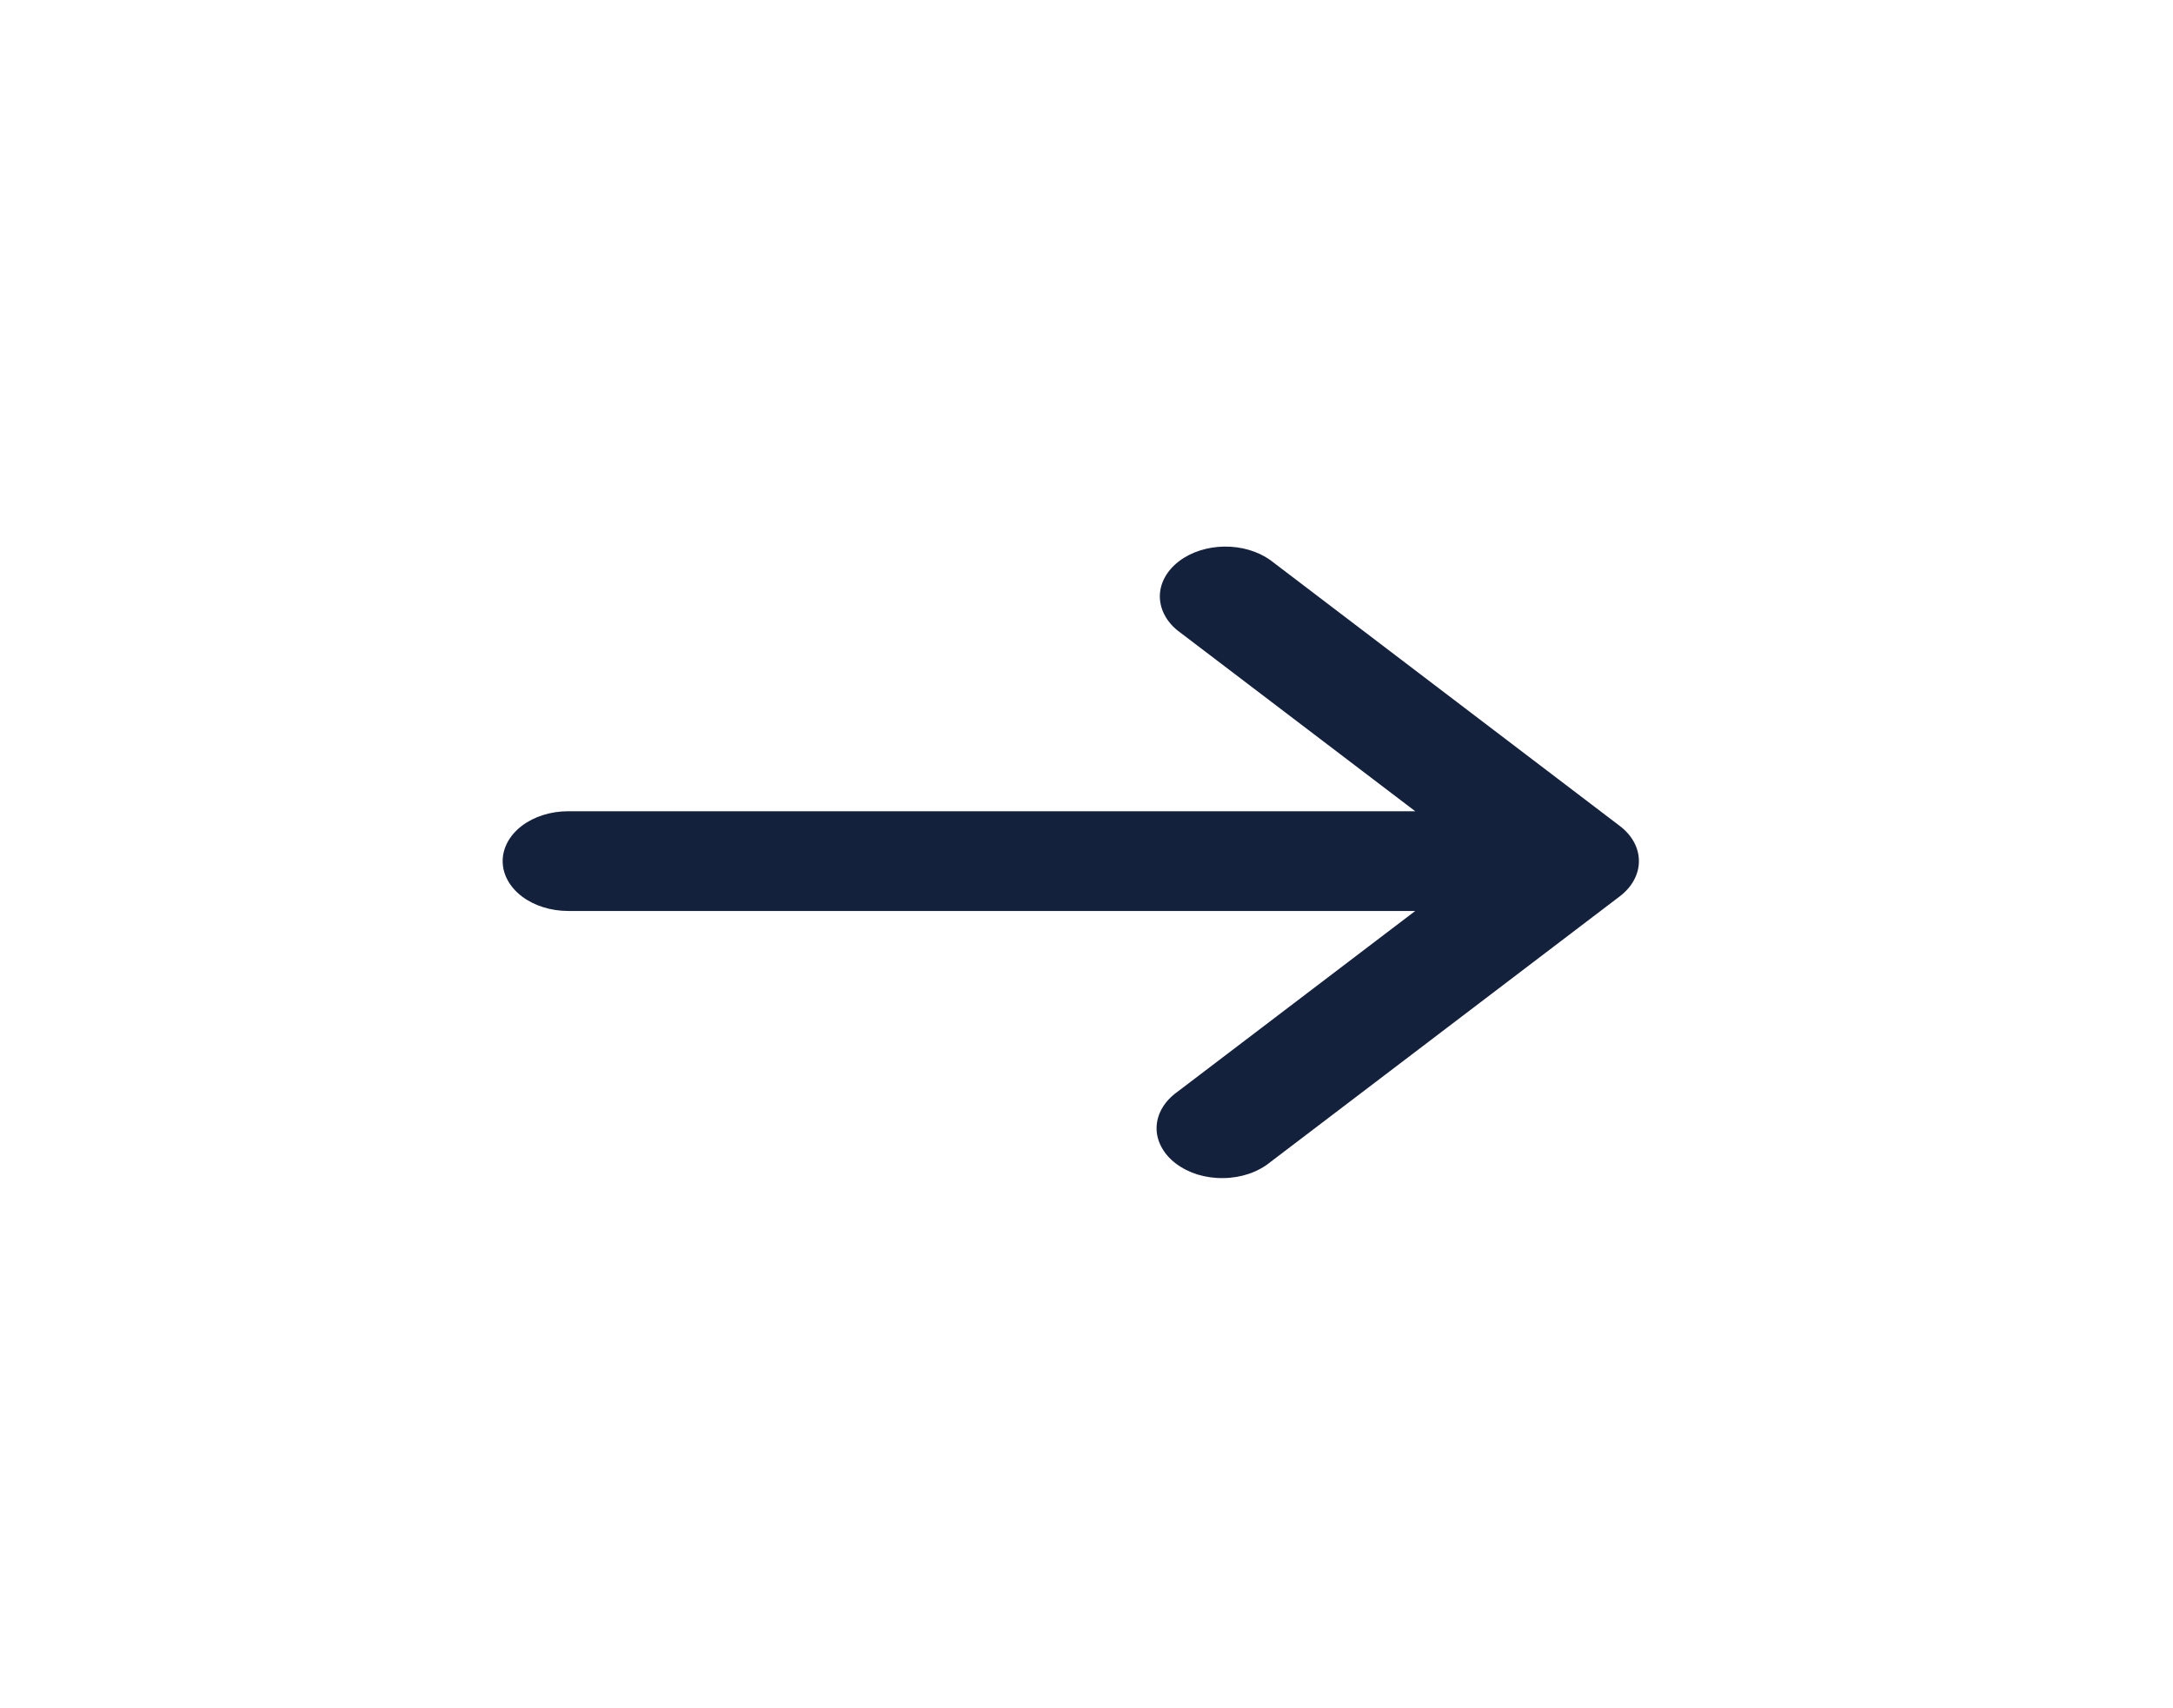
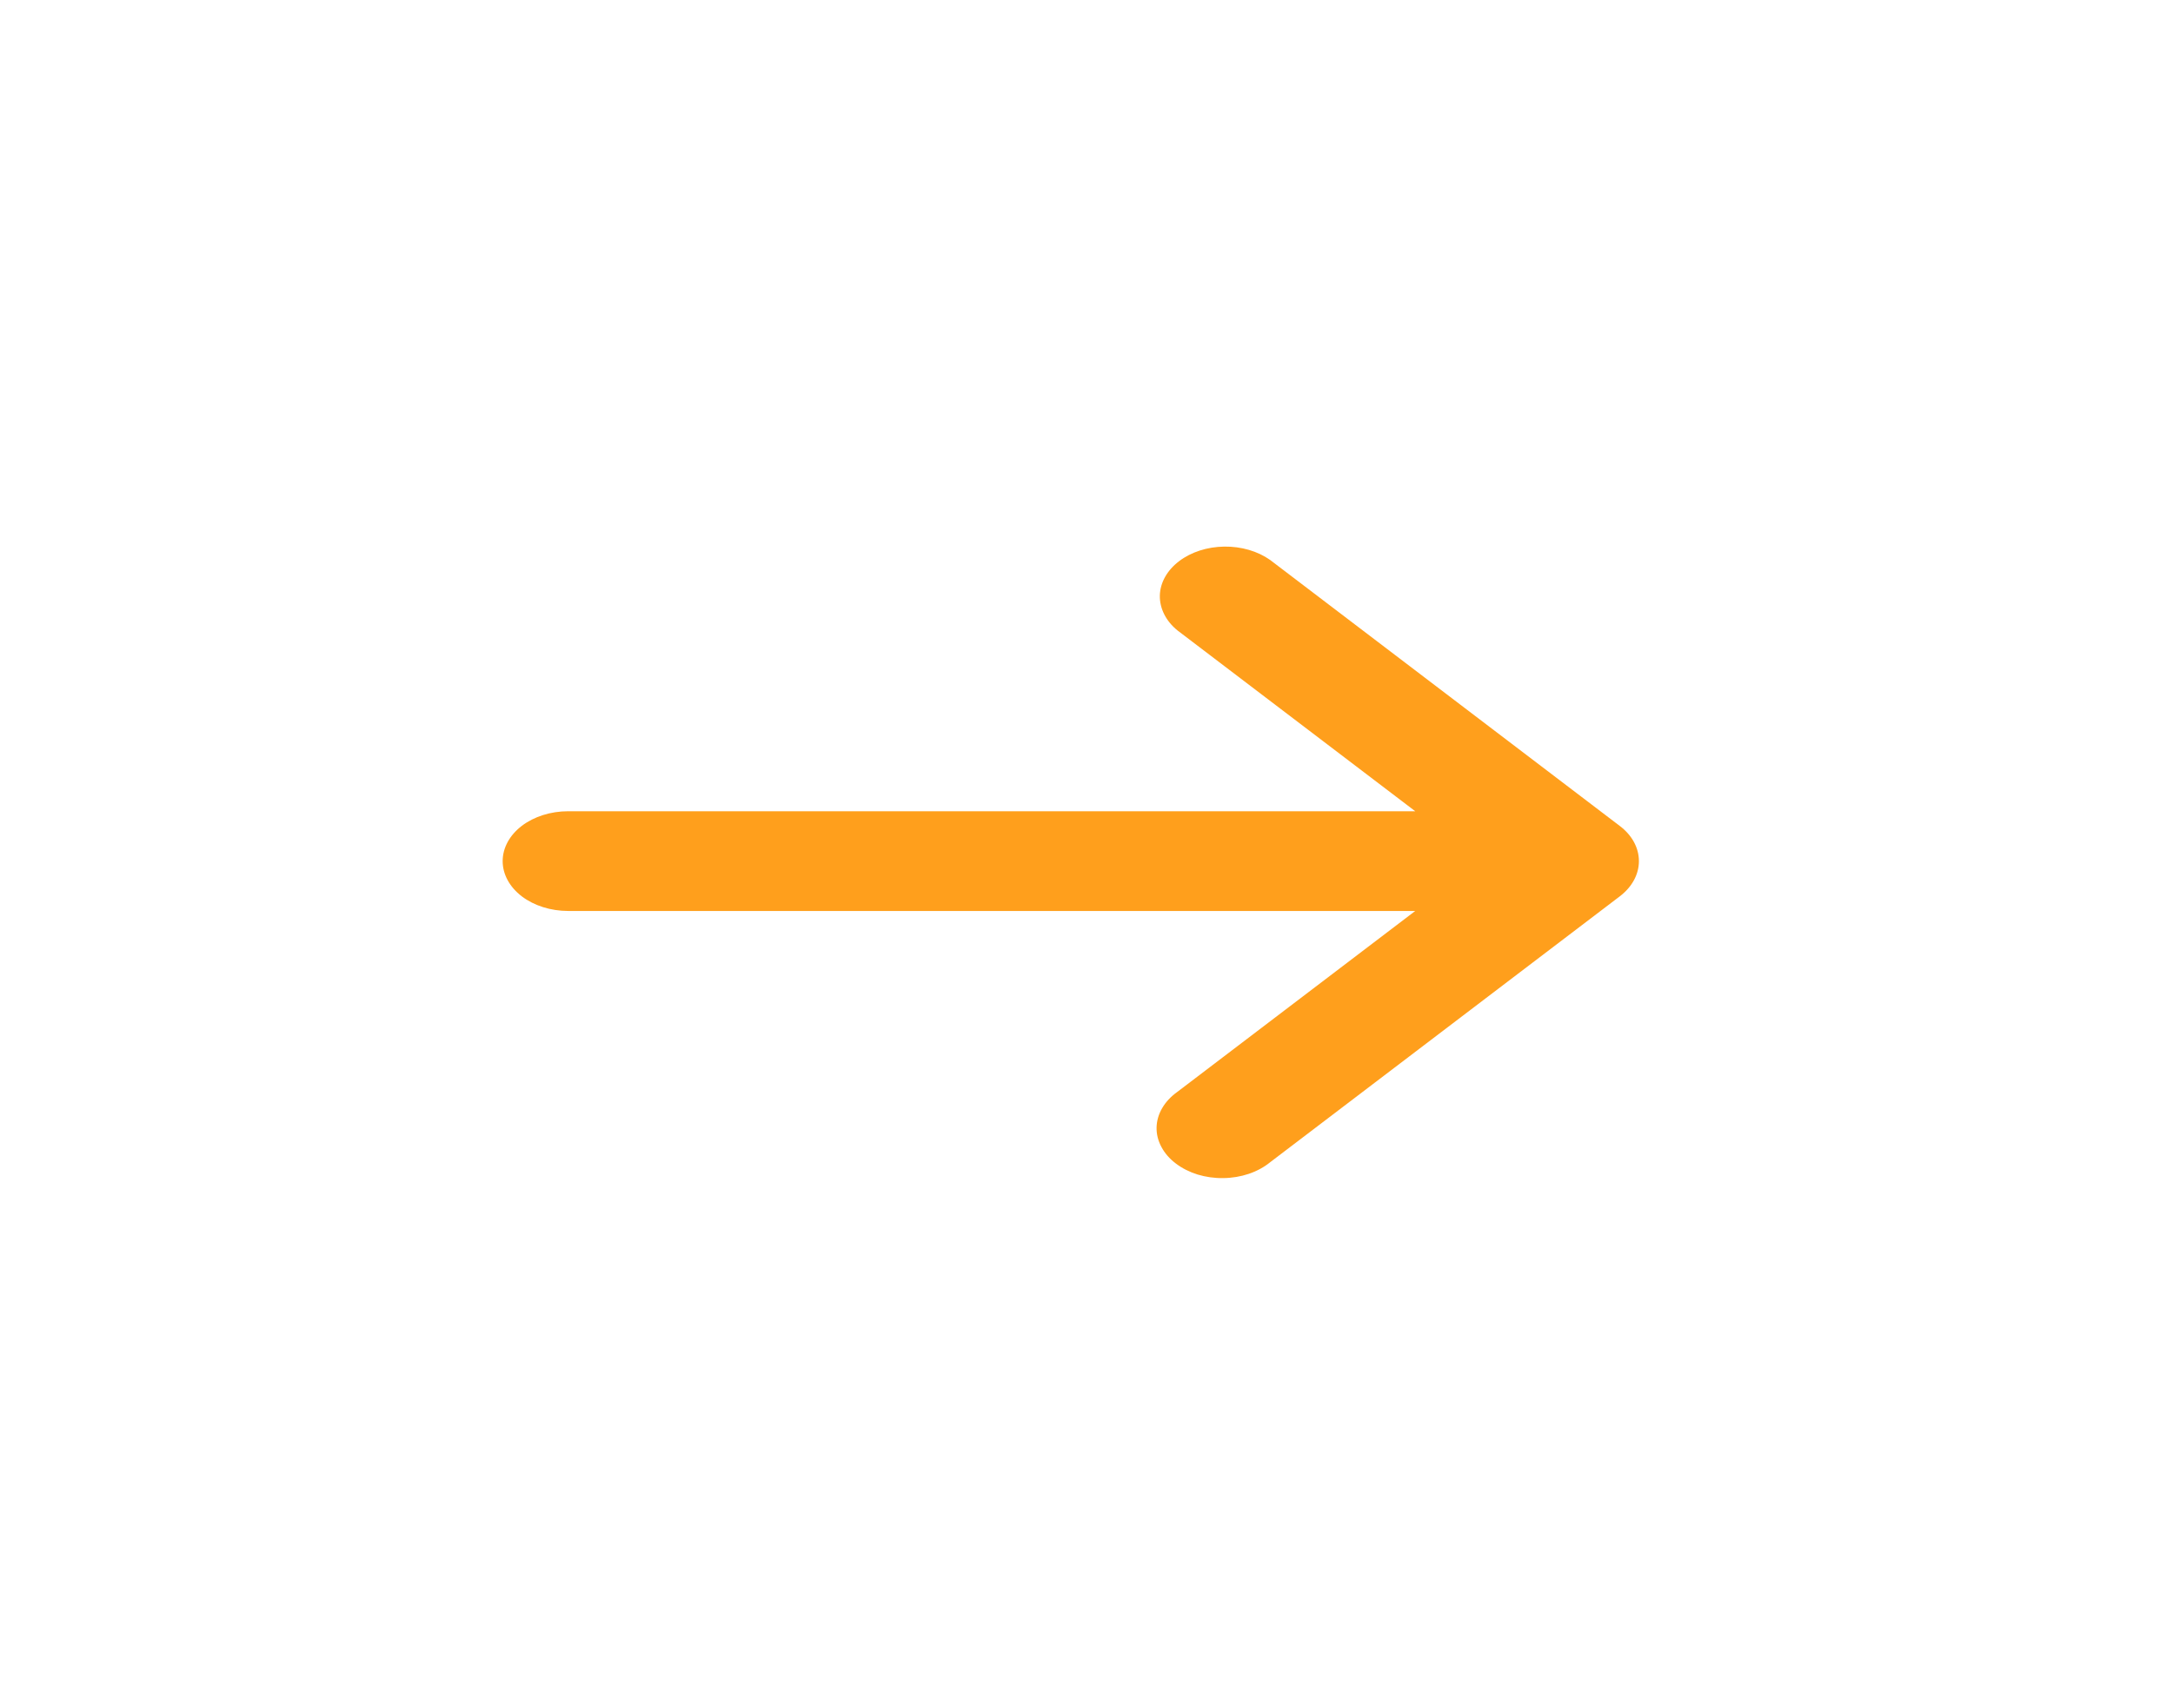
<svg xmlns="http://www.w3.org/2000/svg" width="28" height="22" viewBox="0 0 28 22" fill="none">
-   <path d="M15.172 8.123C15.023 8.002 14.942 7.84 14.945 7.674C14.949 7.508 15.038 7.349 15.193 7.231C15.348 7.113 15.556 7.046 15.775 7.043C15.994 7.04 16.206 7.102 16.366 7.215L20.871 10.642C21.03 10.762 21.118 10.925 21.118 11.096C21.118 11.266 21.03 11.429 20.871 11.55L16.366 14.976C16.289 15.039 16.195 15.09 16.092 15.125C15.988 15.16 15.876 15.179 15.763 15.18C15.649 15.182 15.537 15.166 15.431 15.134C15.326 15.101 15.231 15.053 15.151 14.992C15.07 14.931 15.007 14.858 14.965 14.778C14.922 14.698 14.901 14.613 14.903 14.527C14.905 14.44 14.93 14.355 14.976 14.277C15.022 14.198 15.089 14.127 15.172 14.068L18.236 11.738H7.321C7.097 11.738 6.882 11.67 6.724 11.55C6.566 11.429 6.477 11.266 6.477 11.096C6.477 10.925 6.566 10.762 6.724 10.641C6.882 10.521 7.097 10.453 7.321 10.453H18.236L15.172 8.123Z" fill="#14213D" />
+   <path d="M15.172 8.123C15.023 8.002 14.942 7.84 14.945 7.674C14.949 7.508 15.038 7.349 15.193 7.231C15.348 7.113 15.556 7.046 15.775 7.043C15.994 7.04 16.206 7.102 16.366 7.215L20.871 10.642C21.03 10.762 21.118 10.925 21.118 11.096C21.118 11.266 21.03 11.429 20.871 11.55L16.366 14.976C16.289 15.039 16.195 15.09 16.092 15.125C15.988 15.16 15.876 15.179 15.763 15.18C15.649 15.182 15.537 15.166 15.431 15.134C15.326 15.101 15.231 15.053 15.151 14.992C15.07 14.931 15.007 14.858 14.965 14.778C14.922 14.698 14.901 14.613 14.903 14.527C14.905 14.44 14.93 14.355 14.976 14.277C15.022 14.198 15.089 14.127 15.172 14.068L18.236 11.738H7.321C7.097 11.738 6.882 11.67 6.724 11.55C6.566 11.429 6.477 11.266 6.477 11.096C6.477 10.925 6.566 10.762 6.724 10.641C6.882 10.521 7.097 10.453 7.321 10.453H18.236L15.172 8.123Z" fill="#FF9F1C" />
</svg>
